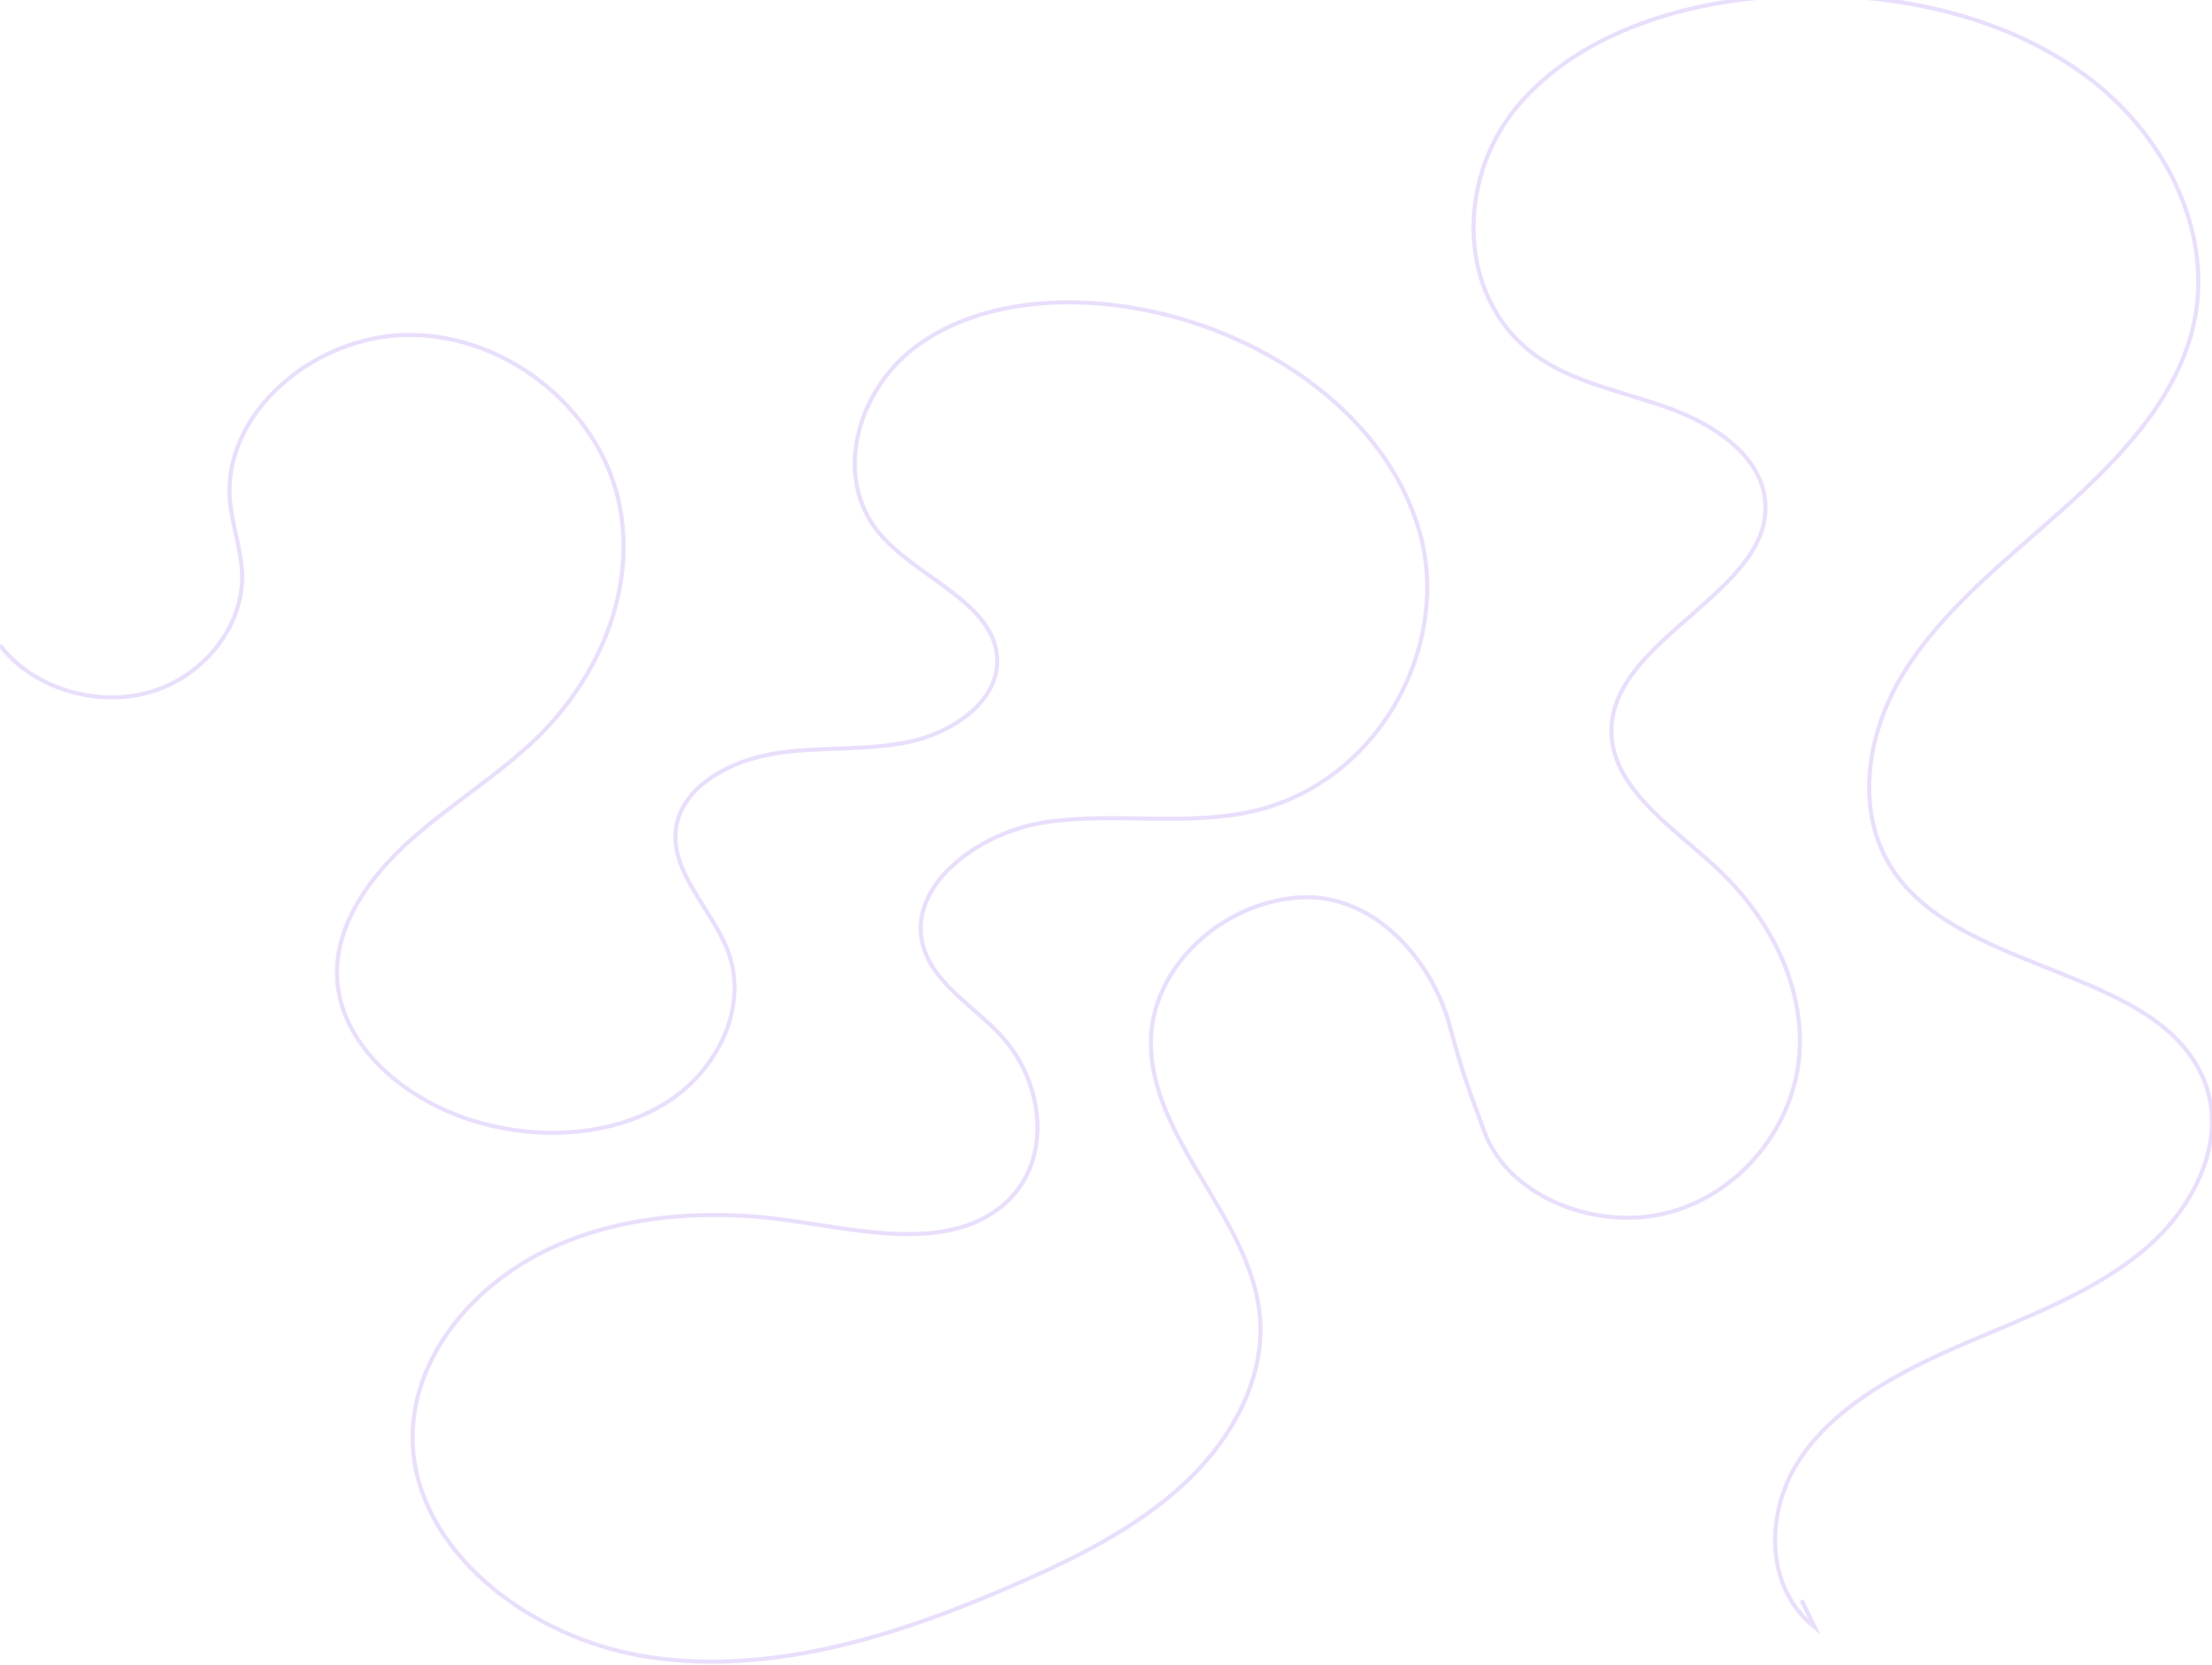
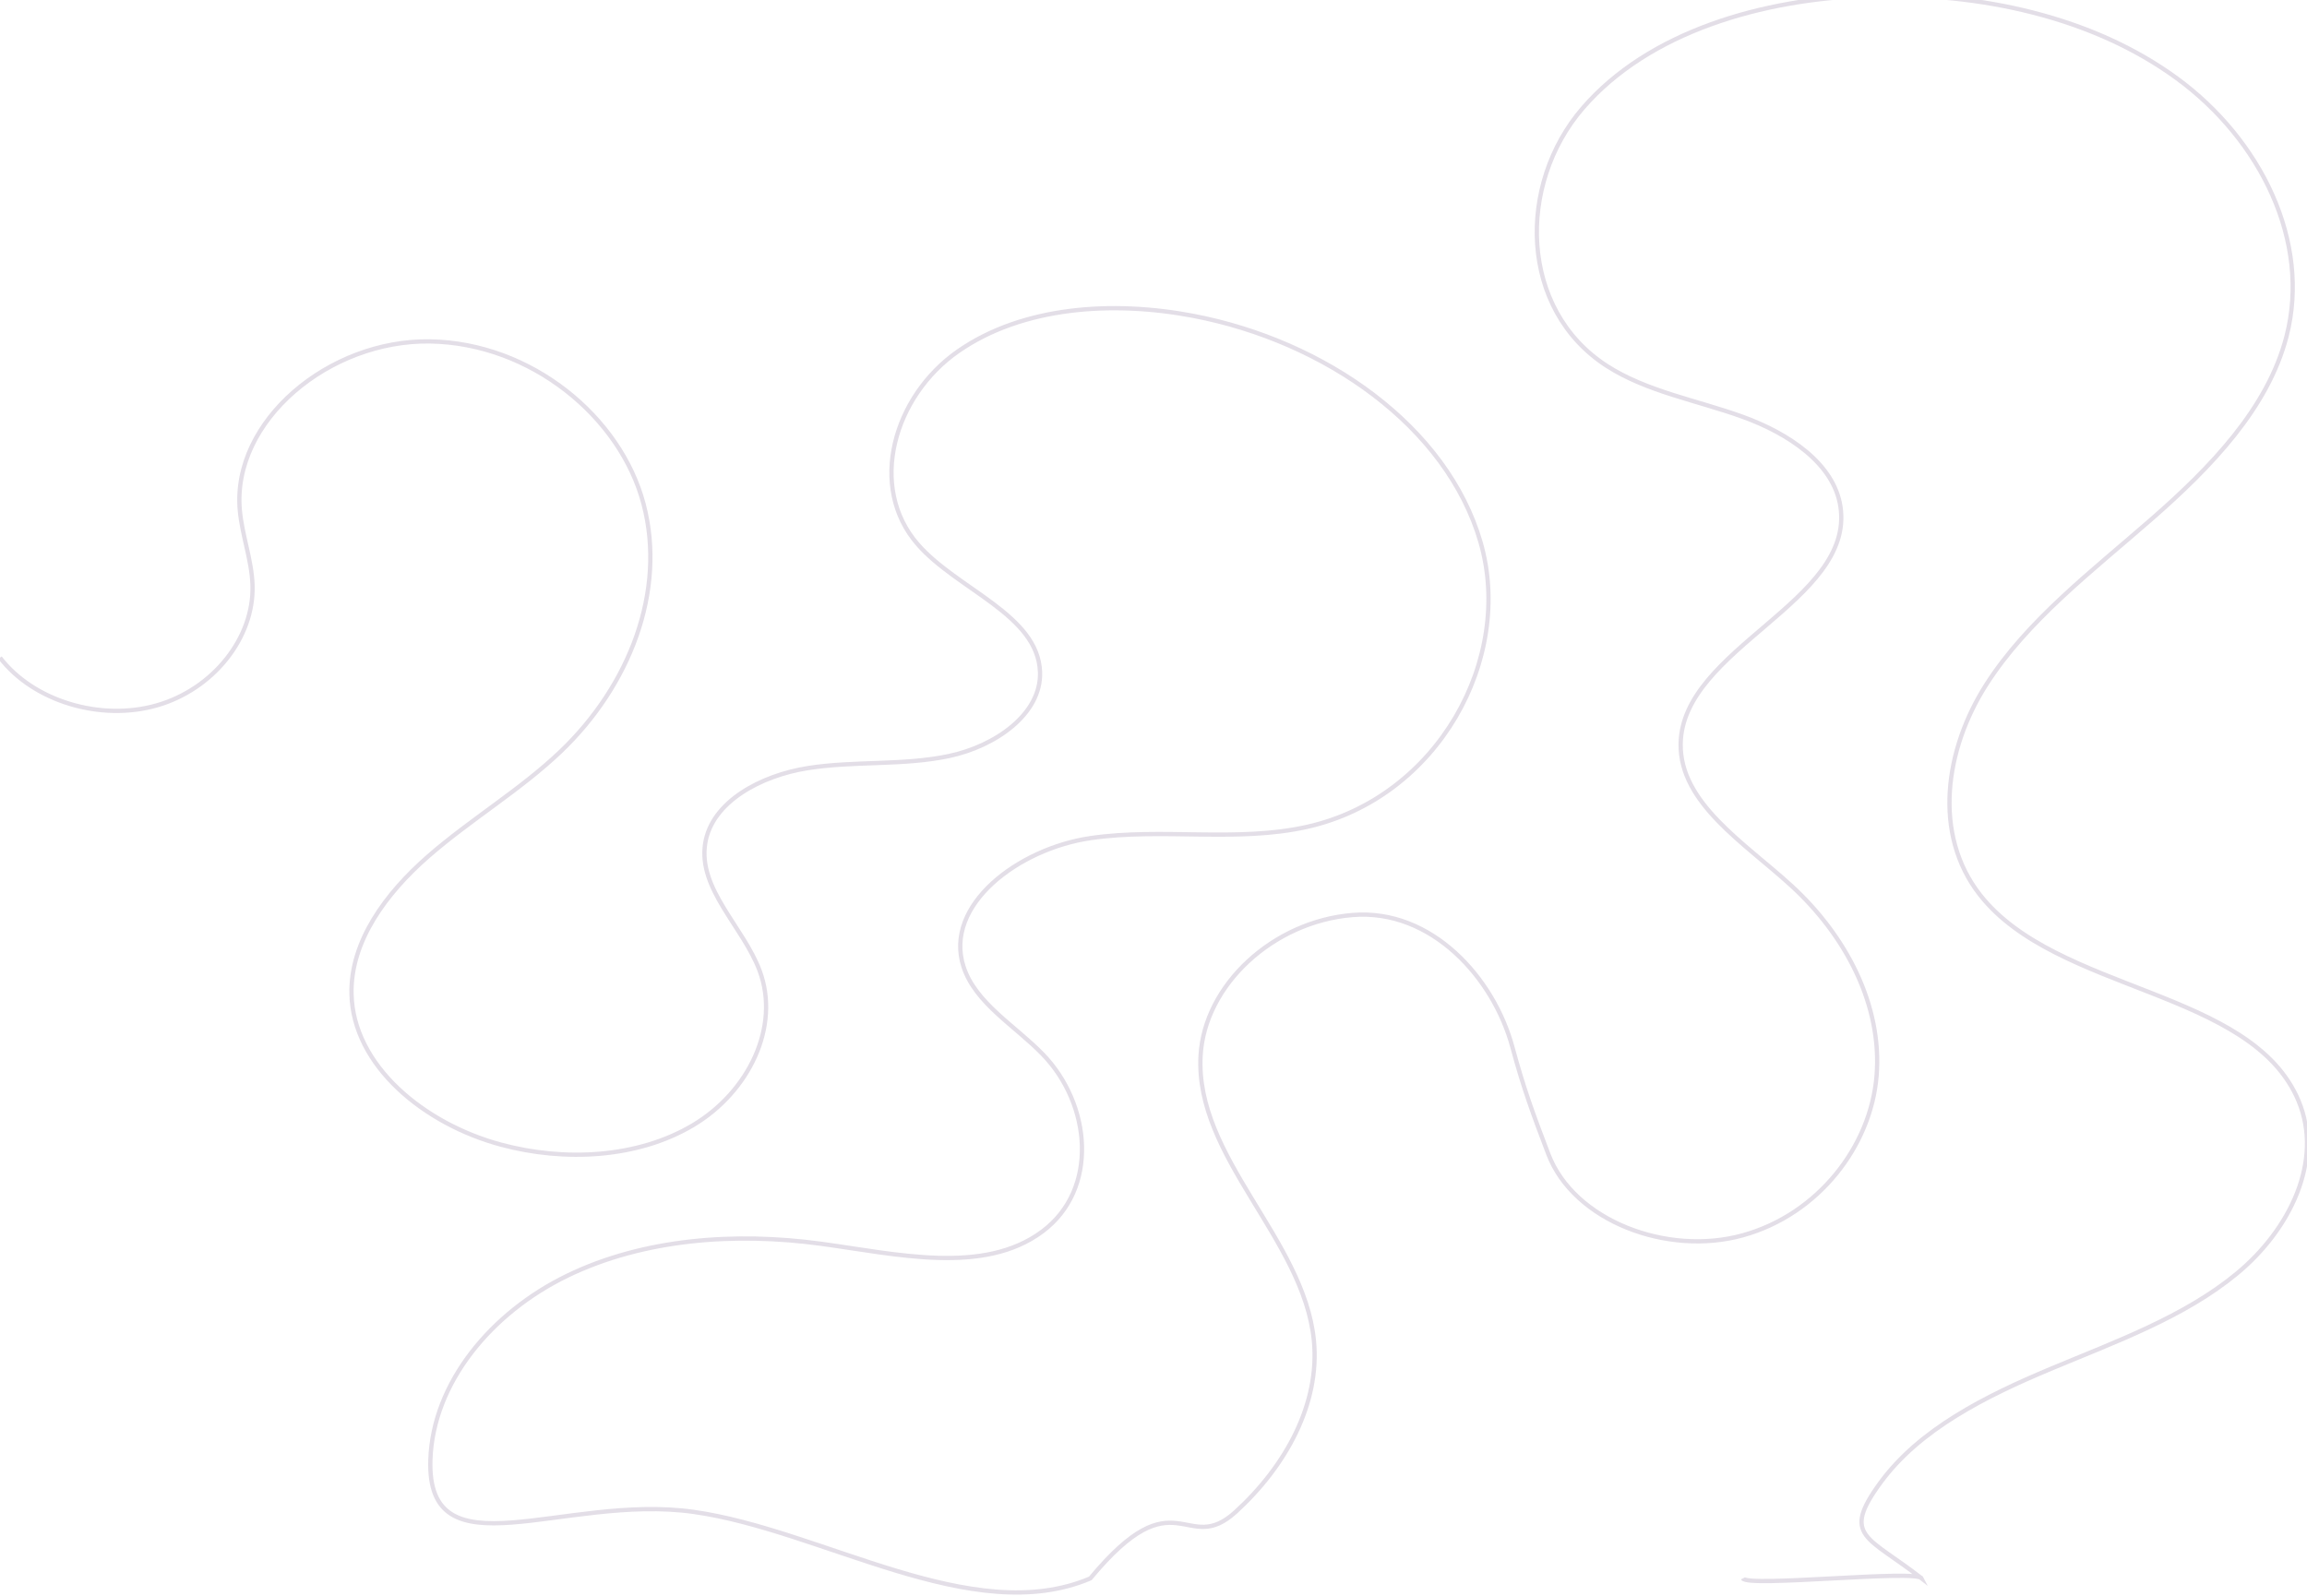
- <svg xmlns="http://www.w3.org/2000/svg" width="1440" height="1084" viewBox="0 0 1440 1084" fill="none">
-   <path d="M0 420.07C20.834 447.844 62.772 460.864 97.989 450.492C133.205 440.121 158.725 407.234 157.615 373.652C157.083 357.54 151.102 341.951 149.692 325.883C144.691 268.84 205.374 217.019 268.423 218.06C331.471 219.102 387.362 266.173 401.704 321.895C416.047 377.617 392.877 438.033 349.968 479.965C324.793 504.564 293.582 523.44 267.228 547.003C240.877 570.564 218.711 601.217 219.405 634.783C220.35 680.488 264.493 717.804 312.695 731.088C352.517 742.066 398.169 739.686 432.692 718.592C467.214 697.498 487.219 655.887 474.171 620.023C463.976 592.008 435.583 567.788 440.185 538.581C444.373 511.998 475.03 495.326 504.163 490.606C533.294 485.885 563.626 489.1 592.41 482.863C621.193 476.629 650.091 456.097 649.177 429.257C647.925 392.557 597.635 376.723 572.867 347.688C541.542 310.965 557.831 252.949 598.113 224.304C638.393 195.661 694.588 191.945 744.624 201.696C827.029 217.752 903.203 272.254 924.146 346.336C945.088 420.419 897.768 509.193 816.09 528.062C772.121 538.219 725.31 528.592 680.549 535.328C635.789 542.065 588.837 578.007 601.461 617.552C608.848 640.695 633.475 655.039 650.808 673.291C681.064 705.154 686.06 759.601 650.537 786.619C613.904 814.479 559.52 800.923 512.271 794.371C458.713 786.942 401.752 791.206 354.194 814.759C306.635 838.314 270.244 883.204 268.644 932.347C266.232 1006.43 343.244 1067.54 423.928 1079.08C504.612 1090.61 585.896 1064.24 659.558 1032.21C699.966 1014.65 740.094 994.78 771.311 965.612C802.527 936.444 824.064 896.472 820.094 855.974C813.751 791.275 745.861 739.112 749.389 674.237C751.843 629.101 794.553 588.618 844.14 584.426C893.725 580.237 932.419 624.798 944.014 668.747C950.959 695.065 956.901 711.529 966.464 737.164C982.349 779.734 1040.62 802.426 1087.88 788.982C1135.14 775.538 1167.79 731.939 1171.34 687.112C1174.89 642.284 1152.46 597.786 1117.96 565.536C1088.97 538.432 1048.54 512.93 1049.04 475.161C1049.84 414.152 1157.56 384.163 1148.8 323.67C1144.8 296.007 1116.25 276.749 1087.78 266.216C1059.31 255.684 1027.99 250.168 1003.1 233.794C948.279 197.74 946.802 117.874 987.93 69.073C1029.06 20.273 1100.04 -0.845 1167.7 -2.882C1235.73 -4.93 1306.25 10.713 1358.76 50.012C1411.26 89.311 1442.39 154.433 1427.26 214.65C1415.68 260.712 1380.01 298.445 1342.92 331.604C1305.84 364.761 1265.42 396.216 1239.75 437.321C1214.09 478.429 1206.19 532.833 1235.93 571.613C1283.9 634.154 1405.52 631.69 1434.73 703.126C1450.39 741.423 1429.26 785.44 1396.35 813.308C1363.44 841.179 1320.64 856.883 1279.94 874.329C1239.23 891.772 1198.02 912.872 1173.59 947.181C1149.16 981.489 1147.56 1032.36 1181.31 1059.39C1178.51 1053.56 1175.7 1047.72 1172.9 1041.88" stroke="#7337E9" stroke-opacity="0.16" stroke-width="2.667" stroke-miterlimit="10" />
+ <svg xmlns="http://www.w3.org/2000/svg" width="1440" height="996" viewBox="0 0 1440 996" fill="none">
+   <path d="M0 410.639C20.834 437.789 62.772 450.517 97.989 440.378C133.205 430.24 158.725 398.091 157.615 365.263C157.083 349.513 151.102 334.273 149.692 318.566C144.691 262.804 205.374 212.146 268.423 213.164C331.471 214.183 387.362 260.196 401.704 314.668C416.047 369.138 392.877 428.198 349.968 469.189C324.793 493.236 293.582 511.688 267.228 534.722C240.877 557.754 218.711 587.719 219.405 620.531C220.35 665.21 264.493 701.688 312.695 714.674C352.517 725.405 398.169 723.079 432.692 702.458C467.214 681.838 487.219 641.161 474.171 606.103C463.976 578.716 435.583 555.041 440.185 526.489C444.373 500.503 475.03 484.206 504.163 479.591C533.294 474.976 563.626 478.119 592.41 472.022C621.193 465.928 650.091 445.857 649.176 419.619C647.924 383.744 597.635 368.265 572.867 339.882C541.542 303.983 557.83 247.27 598.112 219.268C638.393 191.268 694.588 187.636 744.624 197.168C827.029 212.863 903.203 266.142 924.146 338.561C945.088 410.98 897.768 497.761 816.09 516.207C772.121 526.135 725.31 516.724 680.548 523.309C635.789 529.895 588.837 565.03 601.461 603.687C608.848 626.311 633.475 640.332 650.807 658.175C681.064 689.322 686.06 742.547 650.536 768.959C613.904 796.193 559.52 782.941 512.271 776.536C458.713 769.274 401.752 773.443 354.194 796.466C306.635 819.493 270.244 863.375 268.644 911.415C266.232 983.835 352.008 932.656 432.692 943.932C513.375 955.206 606.886 1016.8 680.548 985.5C734.491 920.394 740.093 972.446 771.311 943.932C802.527 915.419 824.064 876.345 820.094 836.756C813.751 773.51 745.861 722.518 749.389 659.099C751.843 614.977 794.553 575.402 844.14 571.305C893.725 567.21 932.419 610.77 944.014 653.732C950.959 679.46 956.901 695.554 966.464 720.613C982.349 762.227 1040.62 784.41 1087.88 771.268C1135.14 758.126 1167.79 715.506 1171.34 671.686C1174.89 627.864 1152.46 584.365 1117.96 552.839C1088.97 526.343 1048.54 501.414 1049.04 464.493C1049.84 404.853 1157.56 375.538 1148.8 316.403C1144.8 289.361 1116.25 270.535 1087.78 260.239C1059.31 249.943 1027.99 244.551 1003.1 228.545C948.279 193.301 946.802 115.227 987.93 67.522C1029.06 19.818 1100.04 -0.827 1167.7 -2.818C1235.73 -4.819 1306.25 10.472 1358.76 48.889C1411.26 87.305 1442.39 150.965 1427.26 209.831C1415.68 254.859 1380.01 291.745 1342.92 324.159C1305.83 356.571 1265.42 387.32 1239.75 427.502C1214.09 467.687 1206.19 520.87 1235.93 558.779C1283.9 619.916 1405.52 617.507 1434.73 687.34C1450.39 724.777 1429.26 767.805 1396.35 795.048C1363.44 822.293 1320.64 837.645 1279.94 854.699C1239.23 871.75 1198.02 892.376 1173.59 925.916C1149.16 959.453 1165.75 959.078 1199.5 985.5C1196.69 979.795 1090.69 991.205 1087.88 985.5" stroke="#43255F" stroke-opacity="0.15" stroke-width="2.667" stroke-miterlimit="10" />
</svg>
